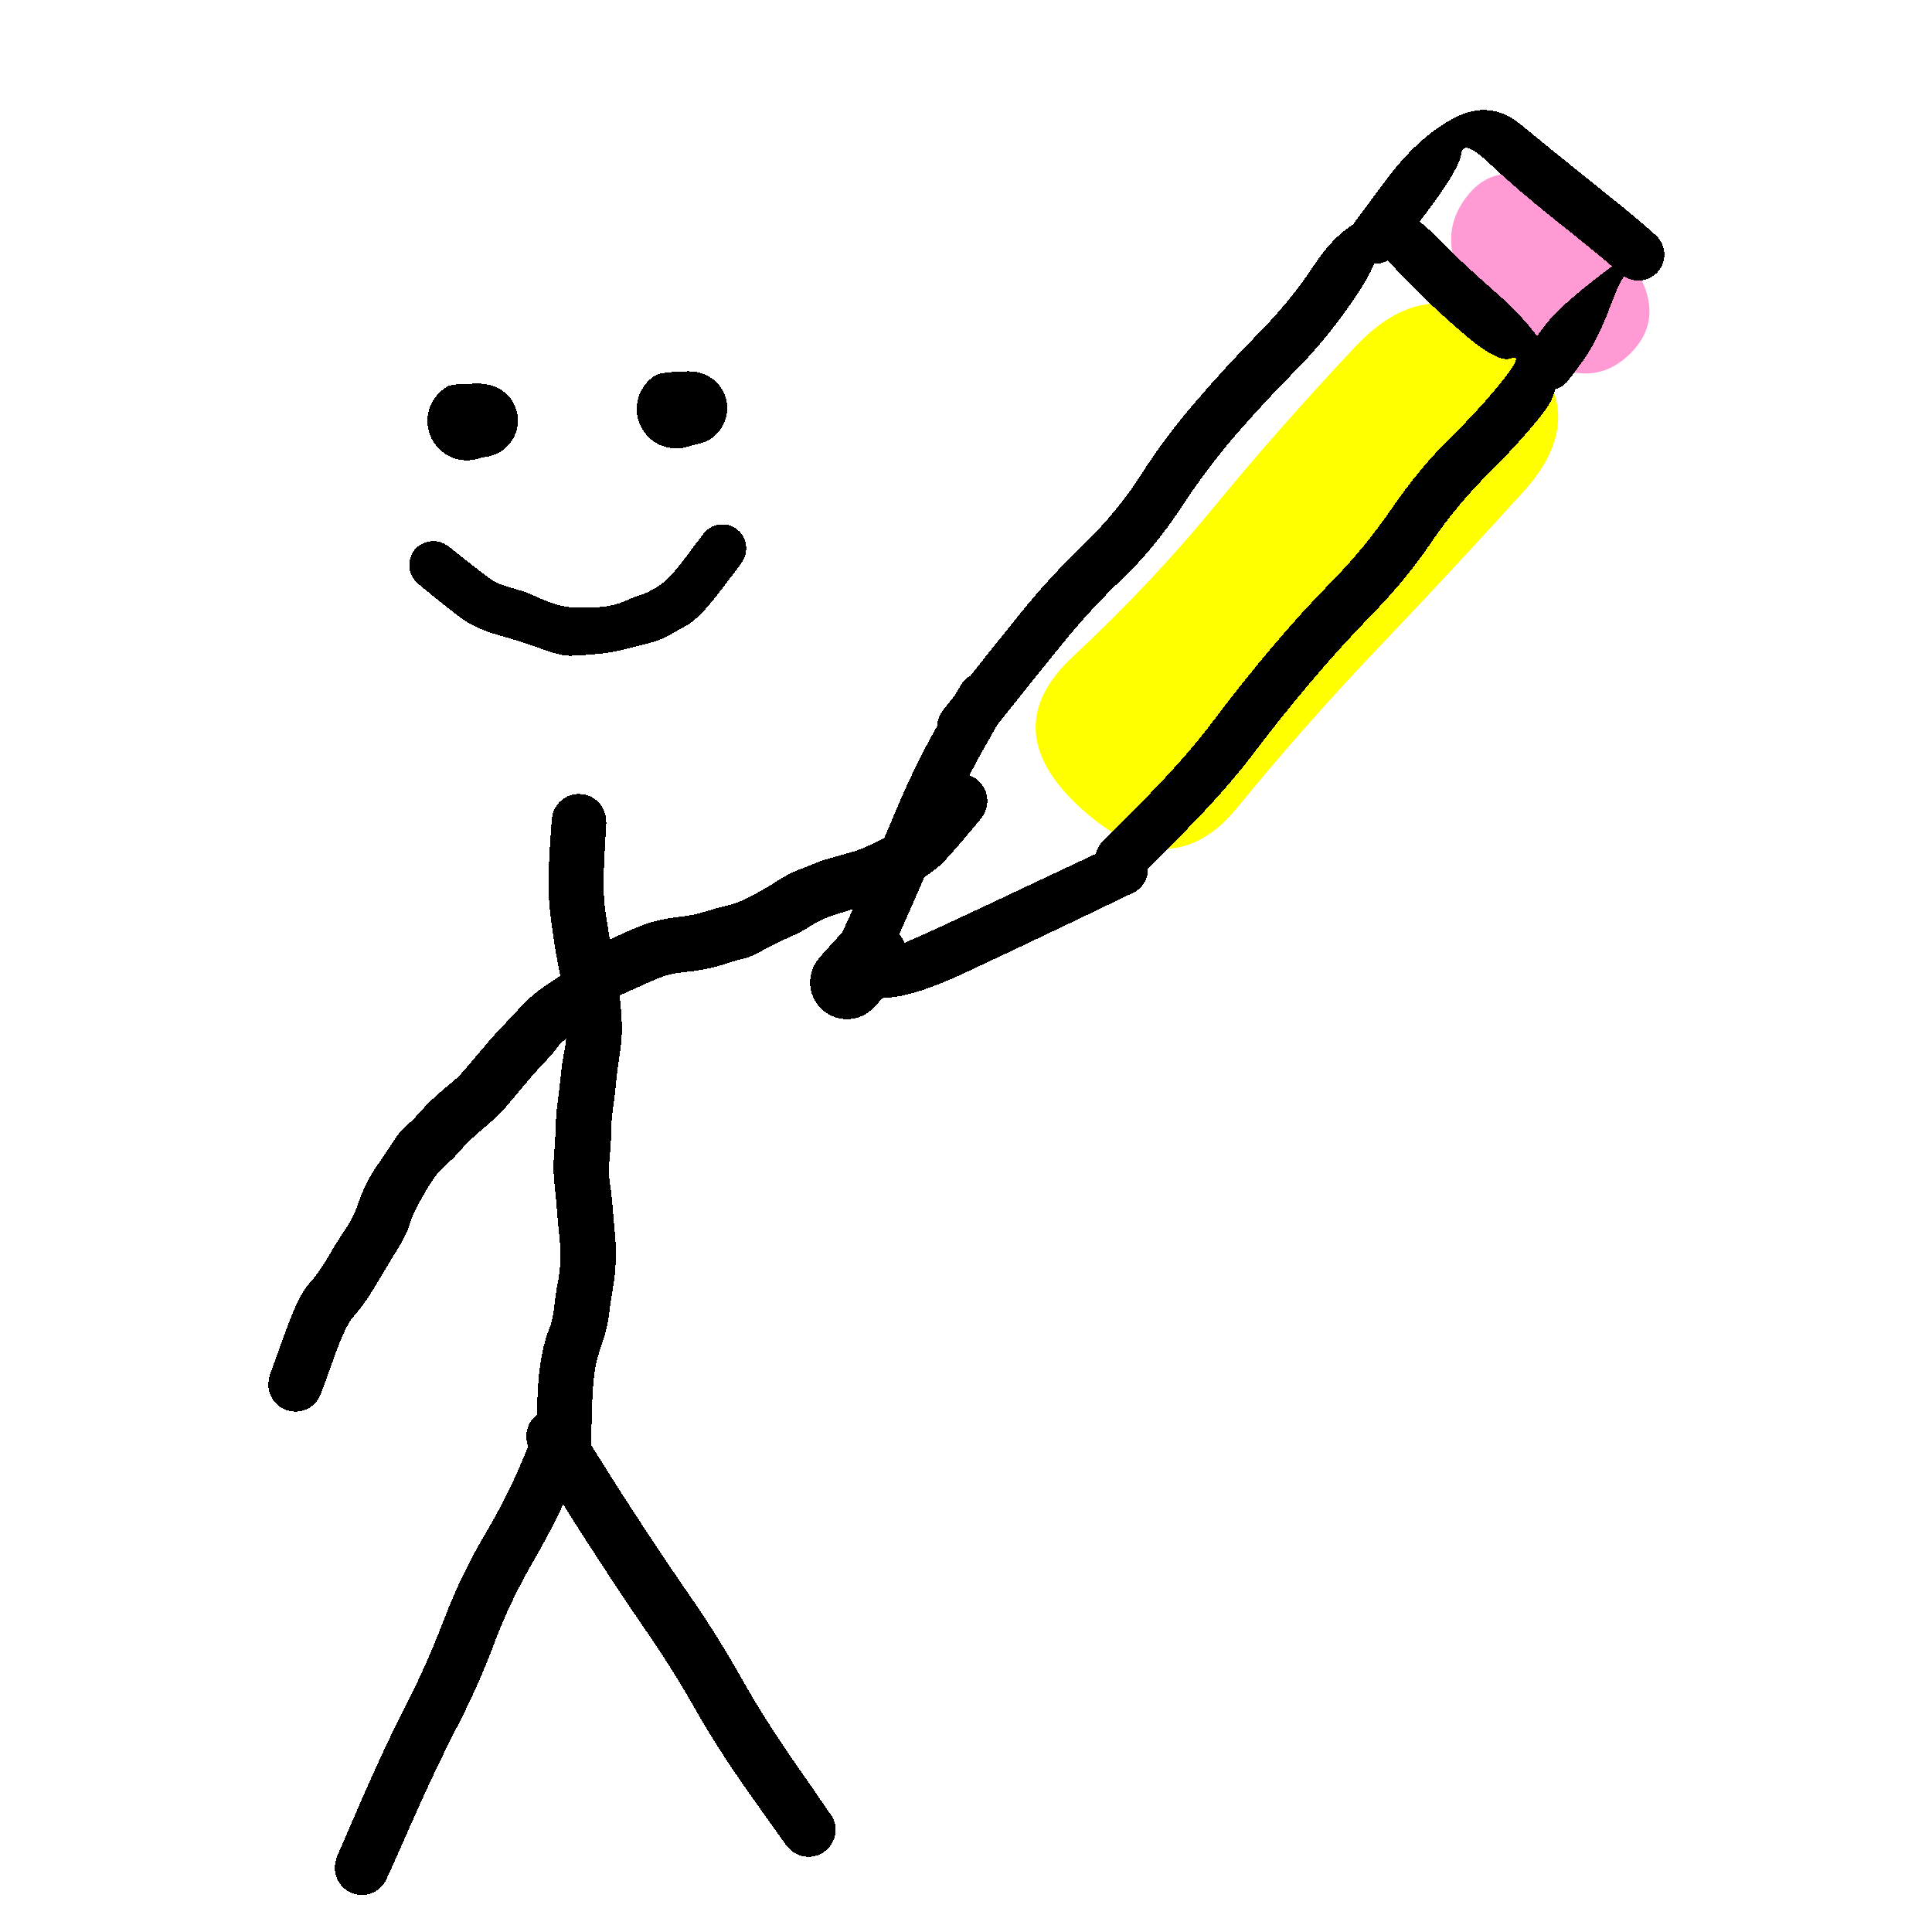
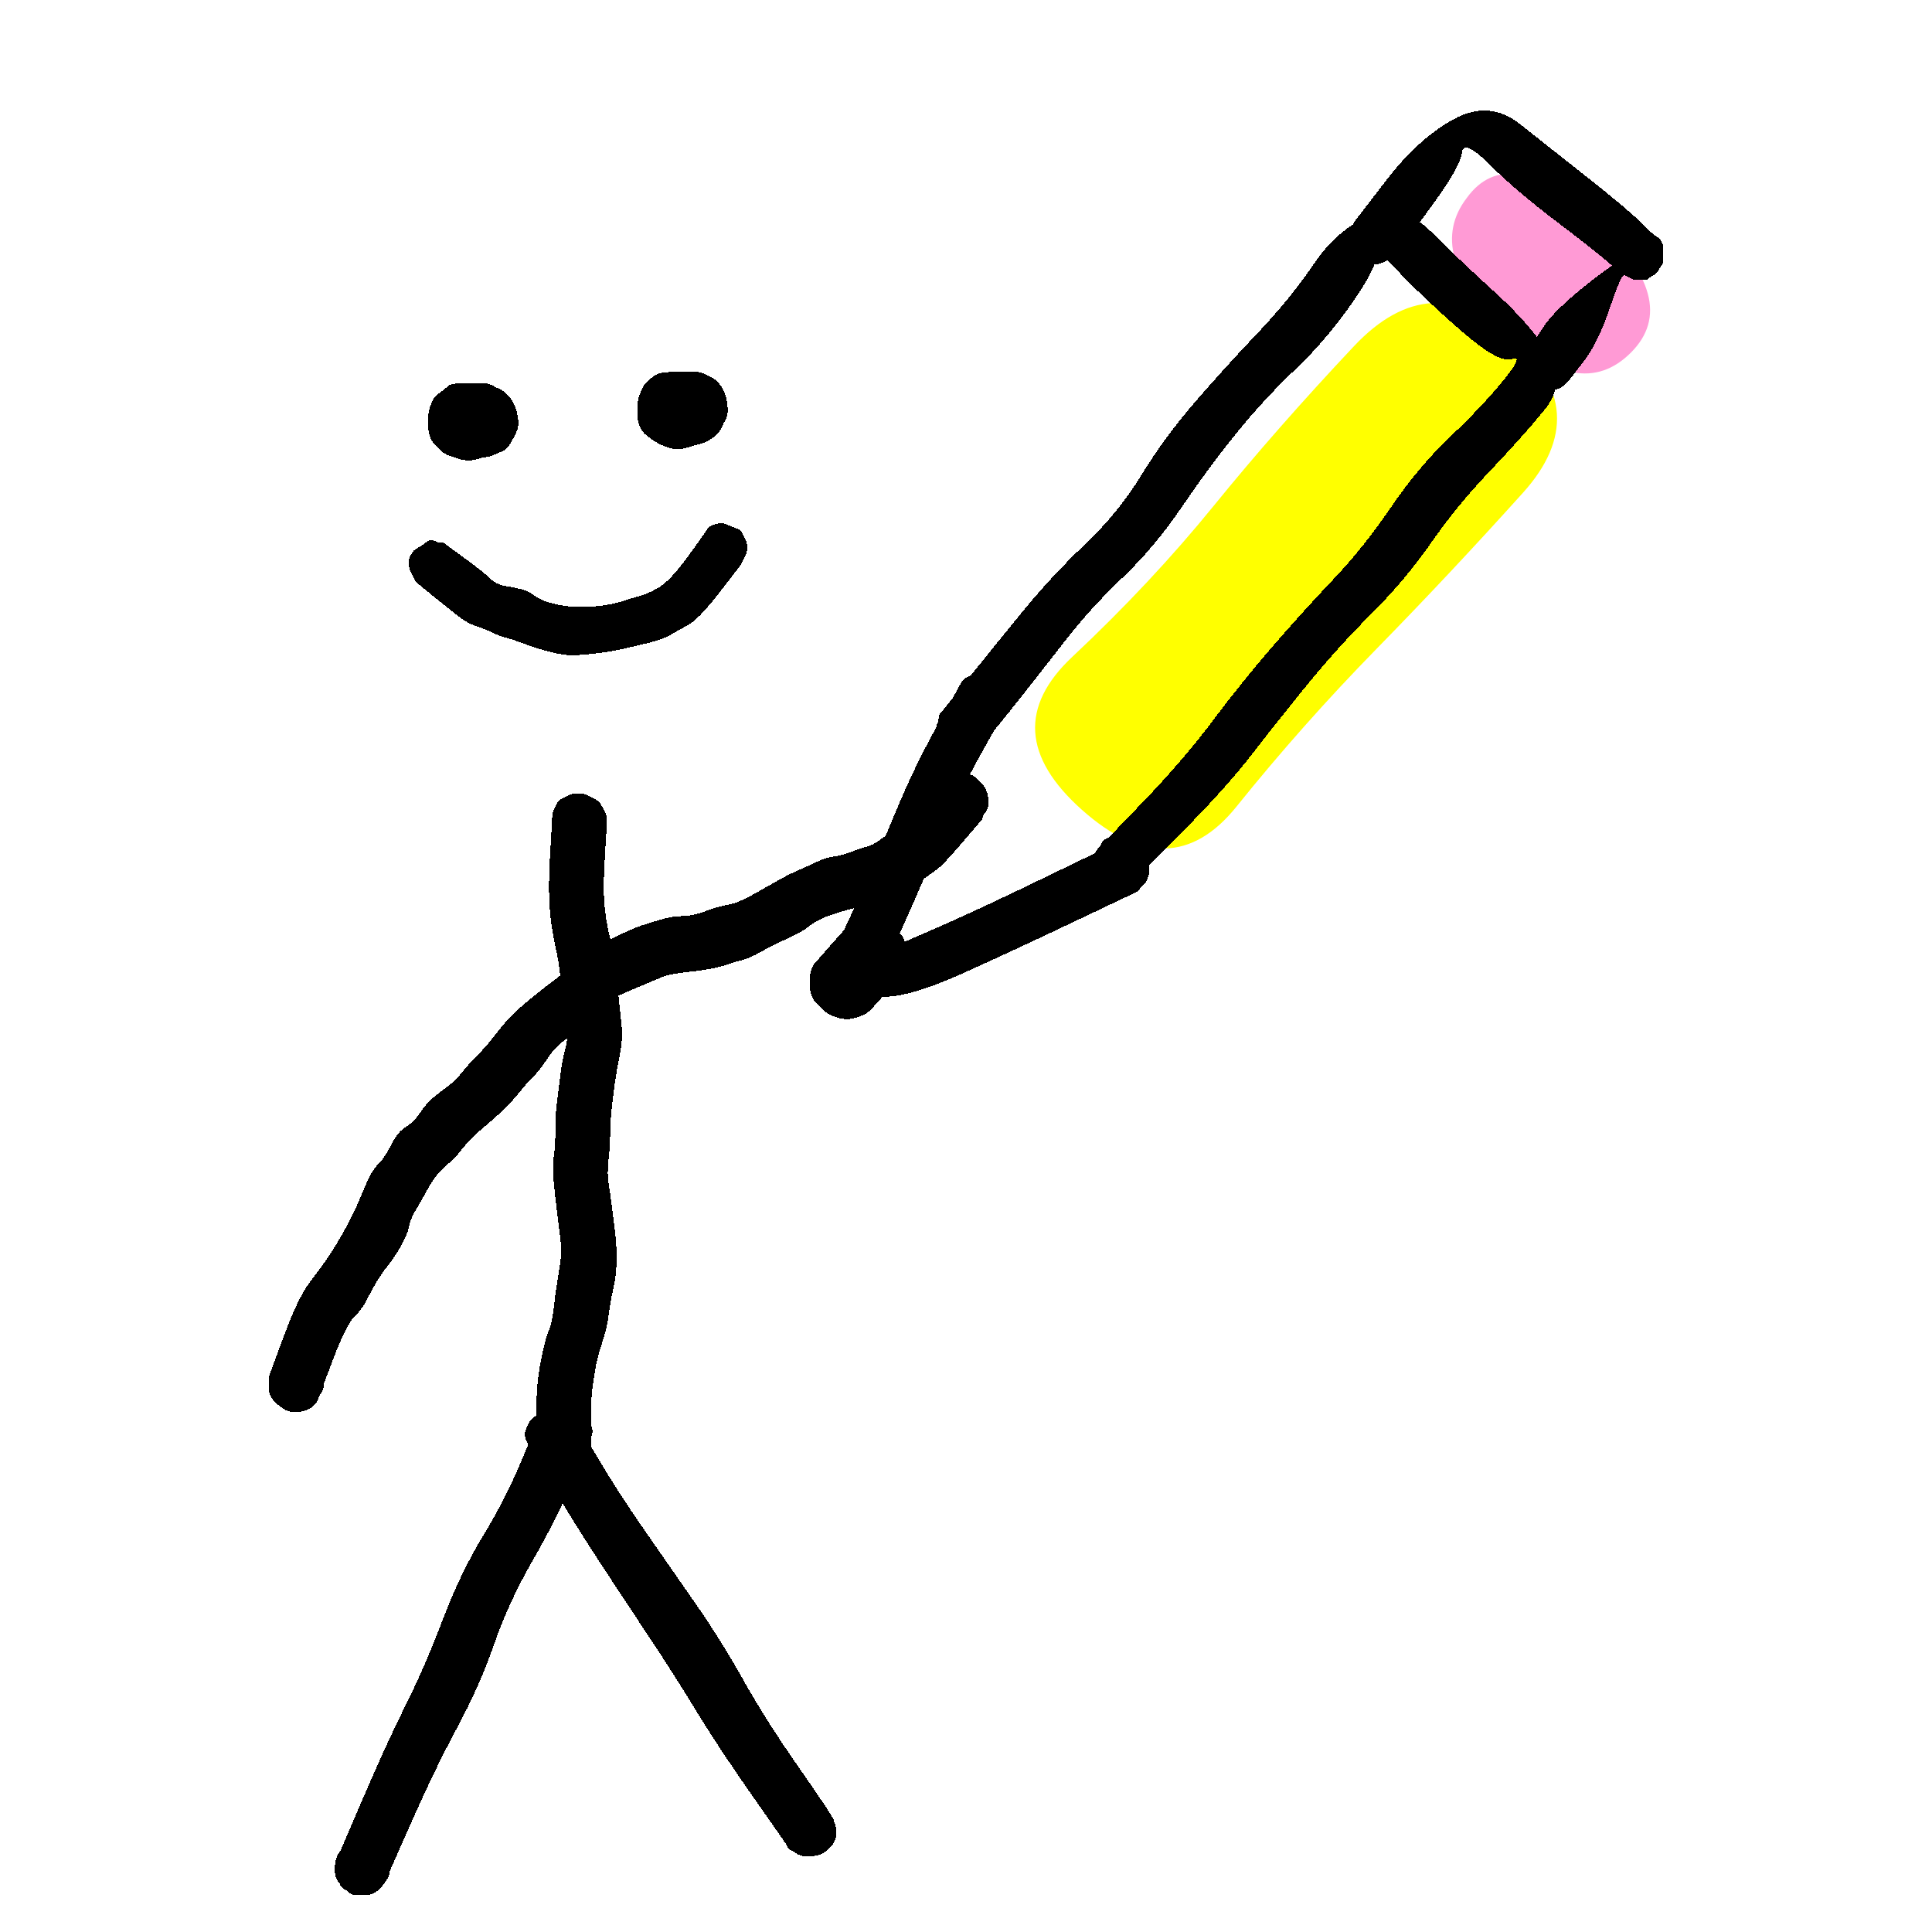
<svg xmlns="http://www.w3.org/2000/svg" viewBox="0 0 120 120" width="120" height="120">
-   <path d="M66.64,40.78 Q71.54,36.21 75.46,31.42 79.38,26.64 84.17,21.54 88.96,16.45 94.08,20.98 99.19,25.50 94.63,30.53 90.07,35.56 85.52,40.33 80.98,45.10 76.85,50.16 72.73,55.21 67.23,50.29 61.73,45.36 66.64,40.78 Z" fill="#ffff00" />
-   <path d="M91.07,12.25 Q93.74,8.74 99.08,13.75 104.42,18.77 101.30,21.92 98.17,25.08 93.29,20.42 88.41,15.77 91.07,12.25 Z" fill="#ff9ad5" />
-   <path d="M29.84,23.82 Q29.84,23.82 30.21,23.87 30.58,23.93 30.91,24.09 31.25,24.26 31.51,24.52 31.77,24.79 31.94,25.12 32.10,25.46 32.15,25.82 32.20,26.19 32.13,26.56 32.05,26.92 31.87,27.25 31.68,27.57 31.41,27.82 31.13,28.07 30.79,28.21 30.44,28.36 30.07,28.39 29.70,28.41 29.34,28.32 28.98,28.23 28.67,28.03 28.36,27.83 28.12,27.54 27.89,27.25 27.76,26.90 27.64,26.55 27.63,26.17 27.62,25.80 27.73,25.45 27.84,25.09 28.06,24.79 28.28,24.49 28.58,24.27 28.88,24.06 29.24,23.95 29.60,23.84 29.97,23.85 30.34,23.87 30.69,23.99 31.04,24.12 31.33,24.36 31.62,24.59 31.82,24.91 32.01,25.22 32.10,25.58 32.19,25.95 32.16,26.32 32.13,26.69 31.98,27.03 31.83,27.37 31.58,27.65 31.33,27.92 31.01,28.10 30.68,28.28 30.32,28.35 29.95,28.42 29.95,28.42 29.95,28.42 29.66,28.50 29.38,28.58 29.08,28.59 28.78,28.60 28.49,28.54 28.20,28.48 27.93,28.35 27.66,28.22 27.44,28.03 27.21,27.84 27.03,27.60 26.85,27.36 26.74,27.09 26.62,26.81 26.58,26.52 26.53,26.22 26.56,25.93 26.58,25.63 26.68,25.35 26.78,25.07 26.94,24.82 27.10,24.57 27.32,24.36 27.53,24.16 27.79,24.01 28.05,23.86 28.95,23.84 Z" fill="#000000" shape-rendering="crispEdges" />
-   <path d="M42.77,23.06 Q42.77,23.06 43.14,23.10 43.51,23.14 43.85,23.29 44.19,23.45 44.46,23.70 44.73,23.96 44.90,24.29 45.08,24.62 45.14,24.98 45.20,25.35 45.14,25.72 45.08,26.09 44.90,26.42 44.73,26.74 44.46,27.00 44.19,27.26 43.85,27.41 43.51,27.57 43.14,27.61 42.77,27.65 42.41,27.57 42.05,27.49 41.73,27.30 41.41,27.11 41.17,26.82 40.93,26.54 40.79,26.19 40.65,25.85 40.63,25.48 40.61,25.10 40.71,24.75 40.81,24.39 41.02,24.08 41.23,23.77 41.52,23.55 41.82,23.32 42.17,23.20 42.53,23.08 42.90,23.08 43.27,23.08 43.62,23.20 43.98,23.32 44.27,23.55 44.57,23.77 44.78,24.08 44.99,24.39 45.09,24.75 45.18,25.10 45.16,25.48 45.14,25.85 45.01,26.19 44.87,26.54 44.63,26.82 44.39,27.11 44.07,27.30 43.75,27.49 43.39,27.57 43.02,27.65 43.02,27.65 43.02,27.65 42.74,27.74 42.46,27.83 42.16,27.85 41.86,27.87 41.57,27.81 41.28,27.76 41.00,27.64 40.73,27.52 40.50,27.34 40.26,27.15 40.08,26.92 39.89,26.69 39.77,26.42 39.65,26.15 39.59,25.85 39.54,25.56 39.55,25.26 39.57,24.97 39.66,24.68 39.74,24.40 39.90,24.14 40.05,23.89 40.26,23.67 40.47,23.46 40.72,23.31 40.98,23.15 41.88,23.10 Z" fill="#000000" shape-rendering="crispEdges" />
-   <path d="M27.85,33.92 Q27.85,33.92 28.90,34.76 29.95,35.59 30.37,35.90 30.78,36.20 31.37,36.39 31.96,36.57 32.34,36.68 32.71,36.78 33.20,37.01 33.68,37.25 34.40,37.49 35.12,37.74 35.96,37.75 36.81,37.76 37.51,37.68 38.21,37.60 38.82,37.33 39.43,37.06 39.82,36.95 40.20,36.83 40.88,36.42 41.55,36.01 42.64,34.55 43.72,33.08 43.91,32.92 44.09,32.77 44.32,32.68 44.54,32.58 44.79,32.57 45.03,32.56 45.26,32.62 45.50,32.68 45.70,32.82 45.90,32.96 46.05,33.15 46.20,33.34 46.27,33.57 46.35,33.80 46.35,34.04 46.35,34.29 46.28,34.52 46.20,34.75 46.05,34.94 45.91,35.14 45.71,35.27 45.51,35.41 45.27,35.48 45.04,35.54 44.80,35.53 44.55,35.52 44.33,35.43 44.10,35.34 43.92,35.18 43.73,35.03 43.60,34.82 43.48,34.61 43.43,34.37 43.37,34.14 43.40,33.89 43.42,33.65 43.52,33.43 43.63,33.21 43.79,33.03 43.96,32.86 44.17,32.74 44.39,32.63 44.63,32.59 44.87,32.55 45.11,32.59 45.35,32.63 45.56,32.74 45.78,32.85 45.94,33.03 46.11,33.20 46.21,33.42 46.32,33.64 46.34,33.88 46.37,34.13 46.32,34.36 46.27,34.60 46.14,34.81 46.02,35.02 46.02,35.02 46.02,35.02 45.04,36.32 44.06,37.61 43.53,38.14 42.99,38.67 42.63,38.86 42.26,39.04 41.69,39.39 41.12,39.73 40.38,39.93 39.65,40.12 38.72,40.35 37.79,40.57 36.88,40.64 35.98,40.72 35.45,40.73 34.92,40.74 34.19,40.49 33.45,40.23 32.67,39.97 31.89,39.71 31.49,39.60 31.09,39.49 30.60,39.34 30.10,39.18 29.54,38.92 28.98,38.65 28.52,38.30 28.06,37.96 27.01,37.11 25.97,36.27 25.84,36.14 25.72,36.01 25.62,35.85 25.53,35.70 25.48,35.52 25.43,35.35 25.42,35.17 25.41,34.99 25.45,34.81 25.48,34.63 25.56,34.47 25.63,34.31 25.74,34.16 25.86,34.02 26.00,33.91 26.15,33.80 26.31,33.73 26.48,33.66 26.66,33.63 26.83,33.60 27.01,33.61 27.19,33.62 27.37,33.68 27.54,33.73 27.69,33.83 27.85,33.92 27.85,33.92 Z" fill="#000000" shape-rendering="crispEdges" />
-   <path d="M37.66,51.11 Q37.66,51.11 37.57,52.67 37.48,54.24 37.49,55.11 37.51,55.98 37.62,56.73 37.74,57.49 37.87,58.32 38.01,59.15 38.19,59.95 38.36,60.76 38.47,61.68 38.58,62.60 38.62,63.51 38.66,64.41 38.50,65.43 38.34,66.45 38.27,67.21 38.20,67.96 38.08,68.82 37.96,69.67 37.96,70.38 37.95,71.09 37.86,71.97 37.78,72.84 37.88,73.46 37.98,74.08 38.05,74.93 38.11,75.78 38.19,76.56 38.27,77.34 38.25,78.25 38.22,79.16 38.06,80.07 37.90,80.98 37.82,81.70 37.74,82.42 37.42,83.37 37.09,84.32 36.98,84.95 36.87,85.57 36.83,86.24 36.78,86.91 36.75,88.30 36.71,89.70 36.69,89.97 36.67,90.24 36.56,90.50 36.45,90.75 36.26,90.95 36.08,91.16 35.84,91.29 35.60,91.43 35.33,91.48 35.06,91.53 34.79,91.49 34.51,91.45 34.27,91.33 34.02,91.21 33.83,91.01 33.63,90.82 33.51,90.57 33.39,90.32 33.35,90.05 33.32,89.78 33.37,89.51 33.42,89.24 33.56,89.00 33.69,88.76 33.90,88.58 34.10,88.39 34.36,88.28 34.61,88.18 34.89,88.15 35.16,88.13 35.43,88.20 35.69,88.27 35.93,88.42 36.16,88.57 36.33,88.78 36.50,89.00 36.60,89.25 36.69,89.51 36.70,89.79 36.70,90.06 36.62,90.33 36.54,90.59 36.38,90.81 36.22,91.04 35.99,91.20 35.77,91.36 35.50,91.44 35.24,91.52 34.97,91.51 34.69,91.50 34.43,91.40 34.17,91.31 33.96,91.13 33.75,90.96 33.60,90.73 33.45,90.50 33.39,90.23 33.32,89.96 33.32,89.96 33.32,89.96 33.34,88.31 33.37,86.66 33.44,85.79 33.50,84.93 33.68,84.04 33.86,83.14 34.10,82.58 34.33,82.02 34.42,81.18 34.51,80.34 34.64,79.69 34.77,79.04 34.80,78.36 34.83,77.69 34.75,76.87 34.66,76.04 34.60,75.28 34.55,74.52 34.44,73.52 34.33,72.52 34.41,71.78 34.48,71.03 34.51,70.11 34.53,69.20 34.64,68.41 34.75,67.62 34.84,66.73 34.93,65.83 35.07,65.19 35.21,64.54 35.18,63.77 35.15,63.00 35.06,62.24 34.98,61.48 34.80,60.59 34.61,59.70 34.47,58.83 34.33,57.97 34.21,57.00 34.08,56.03 34.07,55.03 34.06,54.03 34.16,52.47 34.26,50.90 34.30,50.70 34.33,50.50 34.42,50.31 34.50,50.12 34.63,49.96 34.75,49.80 34.92,49.67 35.08,49.55 35.26,49.46 35.45,49.38 35.65,49.34 35.86,49.30 36.06,49.32 36.27,49.33 36.46,49.39 36.66,49.45 36.83,49.56 37.01,49.66 37.15,49.81 37.30,49.95 37.40,50.13 37.51,50.30 37.57,50.50 37.63,50.70 37.64,50.90 37.66,51.11 37.66,51.11 Z" fill="#000000" shape-rendering="crispEdges" />
-   <path d="M36.61,89.55 Q36.61,89.55 35.63,91.95 34.65,94.35 33.15,96.93 31.66,99.50 30.70,102.07 29.74,104.65 28.37,107.30 27.01,109.94 25.52,113.32 24.04,116.70 23.89,116.93 23.74,117.17 23.52,117.34 23.31,117.51 23.05,117.60 22.79,117.69 22.51,117.70 22.24,117.71 21.98,117.62 21.71,117.54 21.49,117.38 21.27,117.22 21.11,116.99 20.95,116.77 20.87,116.50 20.79,116.24 20.80,115.96 20.81,115.69 20.91,115.43 21.00,115.17 21.18,114.96 21.35,114.75 21.58,114.60 21.82,114.45 22.08,114.39 22.35,114.32 22.63,114.35 22.90,114.37 23.15,114.48 23.40,114.59 23.61,114.78 23.81,114.96 23.95,115.20 24.08,115.44 24.13,115.71 24.18,115.99 24.14,116.26 24.10,116.53 23.98,116.78 23.85,117.02 23.66,117.22 23.46,117.41 23.21,117.53 22.97,117.65 22.69,117.69 22.42,117.72 22.15,117.67 21.88,117.61 21.64,117.48 21.40,117.34 21.22,117.13 21.04,116.93 20.93,116.67 20.82,116.42 20.80,116.15 20.78,115.87 20.85,115.60 20.92,115.34 20.92,115.34 20.92,115.34 22.43,111.85 23.95,108.37 25.22,105.89 26.50,103.42 27.58,100.58 28.67,97.75 30.07,95.39 31.47,93.04 32.47,90.65 33.46,88.25 33.56,88.07 33.66,87.89 33.80,87.74 33.94,87.59 34.11,87.48 34.29,87.37 34.48,87.30 34.67,87.24 34.88,87.22 35.08,87.20 35.29,87.23 35.49,87.26 35.68,87.34 35.87,87.42 36.03,87.54 36.20,87.66 36.33,87.82 36.46,87.97 36.55,88.16 36.64,88.34 36.69,88.54 36.73,88.74 36.72,88.95 36.72,89.15 36.66,89.35 36.61,89.55 36.61,89.55 Z" fill="#000000" shape-rendering="crispEdges" />
-   <path d="M35.82,88.32 Q35.82,88.32 37.16,90.46 38.50,92.61 40.02,94.92 41.54,97.23 43.13,99.53 44.71,101.84 46.13,104.37 47.55,106.89 49.63,109.86 51.72,112.84 51.81,113.10 51.90,113.36 51.90,113.64 51.90,113.91 51.81,114.17 51.73,114.44 51.56,114.66 51.40,114.88 51.17,115.03 50.95,115.19 50.68,115.26 50.42,115.34 50.14,115.33 49.87,115.31 49.61,115.21 49.35,115.11 49.14,114.94 48.93,114.76 48.79,114.53 48.64,114.29 48.58,114.02 48.52,113.75 48.55,113.48 48.58,113.21 48.69,112.96 48.80,112.71 48.99,112.50 49.18,112.30 49.42,112.17 49.66,112.04 49.93,111.99 50.21,111.95 50.48,111.99 50.75,112.03 50.99,112.16 51.24,112.29 51.43,112.49 51.62,112.68 51.74,112.93 51.86,113.18 51.89,113.46 51.92,113.73 51.86,114.00 51.81,114.27 51.66,114.50 51.52,114.74 51.32,114.92 51.11,115.10 50.85,115.21 50.60,115.31 50.32,115.33 50.05,115.34 49.78,115.27 49.52,115.20 49.29,115.05 49.06,114.89 48.89,114.68 48.72,114.46 48.72,114.46 48.72,114.46 46.63,111.52 44.55,108.58 43.20,106.19 41.85,103.80 40.25,101.47 38.64,99.13 37.11,96.77 35.57,94.42 34.25,92.26 32.93,90.11 32.84,89.92 32.75,89.73 32.72,89.53 32.68,89.33 32.69,89.13 32.70,88.92 32.76,88.73 32.82,88.53 32.92,88.35 33.02,88.18 33.17,88.03 33.31,87.88 33.49,87.77 33.66,87.67 33.86,87.60 34.05,87.54 34.26,87.53 34.46,87.51 34.66,87.55 34.86,87.58 35.05,87.66 35.24,87.75 35.40,87.87 35.57,88.00 35.69,88.16 35.82,88.32 35.82,88.32 Z" fill="#000000" shape-rendering="crispEdges" />
-   <path d="M36.87,63.32 Q36.87,63.32 35.90,63.97 34.93,64.63 34.65,65.01 34.37,65.40 33.89,65.91 33.40,66.42 33.01,66.87 32.62,67.33 32.23,67.80 31.83,68.28 31.41,68.77 30.99,69.26 30.39,69.77 29.79,70.28 29.35,70.68 28.92,71.08 28.57,71.48 28.23,71.89 27.67,72.38 27.10,72.87 26.56,73.79 26.02,74.71 25.79,75.18 25.56,75.64 25.42,76.12 25.28,76.61 24.84,77.34 24.40,78.07 24.09,78.58 23.78,79.09 23.48,79.60 23.18,80.12 22.79,80.70 22.40,81.27 21.92,81.82 21.43,82.38 20.69,84.48 19.95,86.58 19.82,86.82 19.68,87.06 19.48,87.24 19.28,87.43 19.02,87.54 18.77,87.65 18.50,87.67 18.22,87.69 17.95,87.63 17.69,87.56 17.45,87.42 17.22,87.27 17.05,87.06 16.87,86.84 16.78,86.59 16.68,86.33 16.67,86.05 16.66,85.78 16.74,85.51 16.82,85.25 16.98,85.03 17.14,84.80 17.36,84.64 17.59,84.48 17.85,84.39 18.11,84.31 18.39,84.32 18.66,84.32 18.92,84.42 19.18,84.51 19.40,84.68 19.61,84.85 19.76,85.09 19.91,85.32 19.98,85.58 20.05,85.85 20.03,86.13 20.01,86.40 19.90,86.65 19.79,86.91 19.61,87.11 19.42,87.32 19.19,87.46 18.95,87.59 18.68,87.65 18.41,87.70 18.13,87.66 17.86,87.63 17.61,87.51 17.37,87.39 17.17,87.19 16.97,87.00 16.85,86.75 16.73,86.51 16.69,86.23 16.65,85.96 16.70,85.69 16.75,85.42 16.75,85.42 16.75,85.42 17.41,83.60 18.06,81.78 18.44,80.96 18.82,80.15 19.19,79.74 19.56,79.33 19.87,78.87 20.19,78.41 20.51,77.85 20.83,77.28 21.41,76.42 21.99,75.55 22.23,74.80 22.48,74.04 22.83,73.38 23.18,72.72 23.50,72.28 23.82,71.84 24.31,71.07 24.80,70.30 25.21,69.95 25.62,69.60 26.10,69.06 26.58,68.52 27.09,68.06 27.60,67.60 27.98,67.30 28.37,67.00 28.78,66.54 29.18,66.07 29.60,65.57 30.02,65.07 30.47,64.55 30.92,64.04 31.34,63.61 31.75,63.19 32.38,62.50 33.00,61.81 33.99,61.15 34.97,60.49 35.16,60.40 35.34,60.31 35.54,60.26 35.74,60.22 35.95,60.22 36.15,60.22 36.35,60.27 36.55,60.33 36.73,60.42 36.91,60.52 37.06,60.66 37.21,60.80 37.33,60.97 37.44,61.14 37.51,61.33 37.58,61.52 37.60,61.73 37.62,61.93 37.60,62.14 37.57,62.34 37.49,62.53 37.42,62.72 37.30,62.89 37.18,63.05 37.02,63.19 36.87,63.32 36.87,63.32 Z" fill="#000000" shape-rendering="crispEdges" />
-   <path d="M36.38,59.06 Q36.38,59.06 37.75,58.41 39.12,57.77 39.77,57.52 40.41,57.26 41.11,57.12 41.81,56.98 42.41,56.92 43.01,56.86 43.83,56.61 44.64,56.36 45.23,56.23 45.83,56.10 46.69,55.64 47.55,55.19 48.24,54.74 48.93,54.29 49.64,54.01 50.35,53.74 50.78,53.56 51.21,53.39 51.85,53.22 52.48,53.05 52.95,52.91 53.41,52.77 53.81,52.59 54.20,52.41 54.64,52.20 55.07,51.98 55.79,51.44 56.52,50.89 57.43,49.77 58.34,48.65 58.55,48.47 58.76,48.29 59.01,48.19 59.27,48.08 59.54,48.07 59.81,48.05 60.08,48.12 60.35,48.19 60.58,48.34 60.81,48.50 60.97,48.71 61.14,48.93 61.23,49.19 61.32,49.45 61.32,49.73 61.33,50.00 61.24,50.27 61.16,50.53 60.99,50.75 60.83,50.97 60.60,51.12 60.37,51.28 60.11,51.36 59.84,51.43 59.57,51.42 59.29,51.41 59.04,51.31 58.78,51.21 58.57,51.03 58.36,50.86 58.21,50.62 58.07,50.39 58.01,50.12 57.95,49.85 57.97,49.58 58.00,49.30 58.12,49.05 58.23,48.80 58.42,48.60 58.60,48.40 58.85,48.27 59.09,48.13 59.36,48.09 59.63,48.04 59.90,48.08 60.18,48.13 60.42,48.25 60.66,48.38 60.85,48.58 61.05,48.78 61.16,49.02 61.28,49.27 61.31,49.55 61.35,49.82 61.29,50.09 61.23,50.36 61.09,50.60 60.95,50.83 60.95,50.83 60.95,50.83 59.77,52.23 58.59,53.62 58.15,53.95 57.71,54.28 57.17,54.67 56.62,55.06 56.10,55.32 55.59,55.57 55.01,55.82 54.44,56.07 53.47,56.33 52.51,56.60 51.70,56.87 50.88,57.15 50.38,57.49 49.88,57.84 48.99,58.23 48.09,58.62 47.37,59.03 46.66,59.44 46.21,59.54 45.77,59.63 45.18,59.83 44.59,60.03 43.96,60.16 43.34,60.30 42.49,60.38 41.65,60.47 41.11,60.68 40.56,60.88 39.19,61.51 37.81,62.14 37.62,62.21 37.42,62.27 37.22,62.29 37.02,62.30 36.81,62.27 36.61,62.23 36.42,62.15 36.23,62.07 36.07,61.94 35.91,61.82 35.78,61.66 35.65,61.50 35.57,61.31 35.48,61.13 35.44,60.92 35.40,60.72 35.41,60.52 35.42,60.31 35.48,60.12 35.54,59.92 35.64,59.74 35.75,59.57 35.89,59.42 36.03,59.27 36.21,59.16 36.38,59.06 36.38,59.06 Z" fill="#000000" shape-rendering="crispEdges" />
-   <path d="M58.54,44.15 Q58.54,44.15 60.12,42.16 61.70,40.17 63.46,37.99 65.23,35.81 67.34,33.78 69.44,31.74 70.87,29.49 72.30,27.23 74.22,25.00 76.13,22.77 78.15,20.72 80.18,18.67 81.66,16.41 83.15,14.15 85.14,13.37 87.13,12.60 88.88,14.38 90.63,16.17 92.89,18.15 95.16,20.13 96.20,21.99 97.24,23.84 95.91,25.57 94.58,27.29 92.52,29.34 90.45,31.40 88.92,33.66 87.40,35.92 85.29,38.09 83.19,40.25 81.38,42.40 79.56,44.55 77.85,46.81 76.14,49.07 73.46,51.78 70.77,54.49 70.57,54.65 70.36,54.81 70.12,54.90 69.87,54.98 69.61,54.99 69.36,54.99 69.11,54.91 68.86,54.83 68.65,54.68 68.45,54.52 68.30,54.31 68.15,54.10 68.08,53.85 68.00,53.60 68.01,53.34 68.03,53.08 68.12,52.84 68.21,52.60 68.38,52.40 68.54,52.20 68.76,52.06 68.98,51.93 69.23,51.87 69.49,51.81 69.74,51.83 70.00,51.86 70.24,51.96 70.48,52.07 70.67,52.25 70.86,52.42 70.98,52.65 71.11,52.88 71.15,53.13 71.20,53.39 71.16,53.64 71.12,53.90 71.00,54.13 70.88,54.36 70.70,54.54 70.51,54.72 70.28,54.83 70.04,54.94 69.78,54.98 69.53,55.01 69.27,54.95 69.02,54.90 68.80,54.77 68.57,54.64 68.40,54.45 68.23,54.25 68.13,54.01 68.03,53.77 68.02,53.51 68.00,53.25 68.07,53.00 68.13,52.75 68.27,52.54 68.42,52.32 68.42,52.32 68.42,52.32 71.00,49.73 73.58,47.13 75.34,44.80 77.09,42.47 78.98,40.23 80.87,37.99 82.80,36.03 84.72,34.08 86.44,31.59 88.15,29.09 90.09,27.19 92.02,25.28 93.35,23.61 94.68,21.93 93.84,22.26 93.01,22.59 90.64,20.50 88.26,18.42 86.63,16.64 85.00,14.86 85.42,15.42 85.84,15.98 84.17,18.47 82.50,20.95 80.55,22.93 78.59,24.90 76.81,26.95 75.03,28.99 73.36,31.53 71.70,34.06 69.71,35.95 67.73,37.84 65.97,40.01 64.21,42.17 62.63,44.16 61.05,46.14 60.91,46.28 60.78,46.41 60.61,46.51 60.44,46.61 60.26,46.67 60.08,46.72 59.88,46.74 59.69,46.75 59.50,46.71 59.31,46.67 59.13,46.59 58.96,46.51 58.81,46.39 58.66,46.27 58.54,46.12 58.42,45.97 58.34,45.79 58.26,45.61 58.23,45.42 58.20,45.23 58.21,45.04 58.22,44.85 58.28,44.66 58.34,44.48 58.44,44.32 58.54,44.15 58.54,44.15 Z" fill="#000000" shape-rendering="crispEdges" />
-   <path d="M84.11,13.84 Q84.11,13.84 86.09,11.18 88.07,8.52 90.30,7.34 92.53,6.16 94.44,7.72 96.34,9.29 98.72,11.19 101.10,13.09 101.94,13.82 102.78,14.54 102.92,14.68 103.05,14.82 103.15,14.99 103.25,15.16 103.31,15.35 103.37,15.54 103.38,15.73 103.39,15.93 103.35,16.12 103.31,16.31 103.23,16.49 103.15,16.67 103.03,16.82 102.91,16.97 102.75,17.09 102.59,17.21 102.42,17.29 102.24,17.37 102.04,17.40 101.85,17.44 101.65,17.42 101.46,17.41 101.27,17.35 101.09,17.29 100.92,17.19 100.75,17.09 99.98,19.12 99.22,21.16 98.34,22.38 97.46,23.60 97.27,23.78 97.09,23.97 96.86,24.08 96.62,24.19 96.37,24.23 96.11,24.26 95.86,24.21 95.60,24.17 95.38,24.04 95.15,23.91 94.98,23.72 94.81,23.52 94.70,23.28 94.60,23.05 94.58,22.79 94.56,22.53 94.62,22.28 94.69,22.03 94.83,21.81 94.97,21.59 95.17,21.43 95.37,21.27 95.61,21.18 95.86,21.09 96.12,21.08 96.38,21.08 96.62,21.15 96.87,21.23 97.08,21.38 97.29,21.53 97.44,21.74 97.59,21.95 97.67,22.20 97.74,22.45 97.74,22.71 97.73,22.97 97.64,23.21 97.55,23.45 97.39,23.66 97.22,23.86 97.00,24.00 96.79,24.14 96.53,24.20 96.28,24.26 96.02,24.24 95.77,24.22 95.53,24.11 95.29,24.01 95.10,23.84 94.91,23.66 94.78,23.44 94.65,23.21 94.60,22.96 94.55,22.70 94.59,22.45 94.63,22.19 94.74,21.96 94.86,21.73 94.86,21.73 94.86,21.73 95.83,20.38 96.79,19.04 99.79,16.79 102.78,14.54 102.92,14.68 103.05,14.82 103.15,14.99 103.25,15.16 103.31,15.35 103.37,15.54 103.38,15.73 103.39,15.93 103.35,16.12 103.31,16.31 103.23,16.49 103.15,16.67 103.03,16.82 102.91,16.97 102.75,17.09 102.59,17.21 102.42,17.29 102.24,17.37 102.04,17.40 101.85,17.44 101.65,17.42 101.46,17.41 101.27,17.35 101.09,17.29 100.92,17.19 100.75,17.09 99.91,16.36 99.07,15.63 96.63,13.69 94.19,11.74 92.53,10.17 90.87,8.60 90.76,9.53 90.66,10.47 88.67,13.11 86.68,15.76 86.55,15.90 86.41,16.04 86.25,16.14 86.09,16.25 85.90,16.31 85.72,16.37 85.53,16.38 85.34,16.40 85.15,16.37 84.95,16.34 84.78,16.26 84.60,16.19 84.44,16.07 84.29,15.96 84.17,15.81 84.04,15.66 83.96,15.49 83.88,15.31 83.84,15.12 83.80,14.93 83.81,14.74 83.81,14.55 83.87,14.36 83.92,14.18 84.02,14.01 84.11,13.84 84.11,13.84 Z" fill="#000000" shape-rendering="crispEdges" />
-   <path d="M62.43,44.16 Q62.43,44.16 61.03,46.63 59.64,49.11 58.49,51.90 57.35,54.69 56.05,57.59 54.75,60.49 54.16,61.29 53.57,62.09 53.47,62.26 53.37,62.43 53.23,62.57 53.09,62.71 52.92,62.81 52.76,62.91 52.57,62.97 52.38,63.03 52.18,63.04 51.99,63.05 51.79,63.02 51.60,62.98 51.42,62.90 51.24,62.82 51.09,62.70 50.93,62.58 50.81,62.42 50.69,62.27 50.61,62.09 50.53,61.91 50.49,61.72 50.46,61.52 50.47,61.33 50.48,61.13 50.54,60.94 50.60,60.76 53.32,59.72 56.04,58.68 58.68,57.44 61.33,56.21 65.11,54.42 68.89,52.64 69.13,52.54 69.37,52.44 69.63,52.43 69.89,52.41 70.14,52.48 70.39,52.55 70.60,52.69 70.82,52.84 70.97,53.04 71.13,53.25 71.22,53.49 71.30,53.74 71.30,54.00 71.30,54.26 71.22,54.50 71.14,54.75 70.98,54.95 70.83,55.16 70.62,55.31 70.40,55.45 70.15,55.53 69.90,55.60 69.64,55.58 69.39,55.57 69.14,55.48 68.90,55.38 68.70,55.21 68.51,55.05 68.37,54.83 68.24,54.61 68.18,54.35 68.12,54.10 68.15,53.84 68.18,53.58 68.28,53.35 68.39,53.11 68.57,52.92 68.75,52.73 68.97,52.61 69.20,52.49 69.46,52.45 69.71,52.40 69.97,52.44 70.23,52.48 70.45,52.60 70.68,52.72 70.86,52.91 71.04,53.10 71.15,53.33 71.26,53.57 71.29,53.83 71.32,54.08 71.27,54.34 71.21,54.59 71.08,54.81 70.95,55.04 70.75,55.20 70.55,55.37 70.55,55.37 70.55,55.37 66.62,57.26 62.69,59.14 59.79,60.49 56.89,61.83 55.23,61.96 53.57,62.09 53.47,62.26 53.37,62.43 53.23,62.57 53.09,62.71 52.92,62.81 52.76,62.91 52.57,62.97 52.38,63.03 52.18,63.04 51.99,63.05 51.79,63.02 51.60,62.98 51.42,62.90 51.24,62.82 51.09,62.70 50.93,62.58 50.81,62.43 50.69,62.27 50.61,62.09 50.53,61.91 50.49,61.72 50.46,61.52 50.47,61.33 50.48,61.13 50.54,60.94 50.60,60.76 51.19,59.95 51.78,59.14 53.06,56.29 54.34,53.45 55.59,50.48 56.83,47.51 58.24,45.04 59.65,42.58 59.76,42.42 59.88,42.27 60.02,42.14 60.17,42.02 60.35,41.94 60.52,41.85 60.71,41.81 60.90,41.77 61.09,41.78 61.28,41.78 61.47,41.84 61.66,41.89 61.82,41.98 61.99,42.08 62.13,42.21 62.27,42.35 62.38,42.51 62.48,42.67 62.54,42.85 62.61,43.04 62.62,43.23 62.64,43.42 62.61,43.61 62.58,43.80 62.51,43.98 62.43,44.16 62.43,44.16 Z" fill="#000000" shape-rendering="crispEdges" />
-   <path d="M50.89,59.48 Q50.89,59.48 51.62,58.67 52.35,57.86 52.64,57.63 52.93,57.40 53.28,57.27 53.63,57.14 54.00,57.13 54.37,57.12 54.73,57.23 55.08,57.34 55.39,57.56 55.69,57.78 55.91,58.08 56.12,58.39 56.23,58.74 56.34,59.10 56.33,59.47 56.32,59.84 56.19,60.19 56.06,60.54 55.82,60.83 55.59,61.12 55.28,61.32 54.96,61.52 54.60,61.61 54.24,61.70 53.87,61.67 53.50,61.64 53.15,61.49 52.81,61.34 52.54,61.09 52.26,60.84 52.08,60.52 51.89,60.19 51.82,59.83 51.75,59.46 51.81,59.09 51.86,58.72 52.02,58.39 52.19,58.06 52.45,57.79 52.72,57.53 53.05,57.37 53.39,57.20 53.76,57.15 54.12,57.10 54.49,57.17 54.86,57.25 55.18,57.43 55.50,57.61 55.75,57.89 56.00,58.17 56.15,58.51 56.29,58.86 56.32,59.23 56.35,59.60 56.26,59.96 56.17,60.32 55.97,60.63 55.77,60.95 55.77,60.95 55.77,60.95 55.04,61.75 54.31,62.56 54.10,62.74 53.89,62.92 53.65,63.05 53.40,63.18 53.13,63.24 52.86,63.31 52.58,63.30 52.31,63.30 52.04,63.23 51.77,63.16 51.52,63.03 51.28,62.90 51.07,62.72 50.87,62.53 50.71,62.30 50.56,62.07 50.46,61.81 50.36,61.55 50.33,61.27 50.30,61.00 50.34,60.72 50.37,60.45 50.47,60.19 50.57,59.93 50.73,59.70 50.89,59.48 50.89,59.48 Z" fill="#000000" shape-rendering="crispEdges" />
+   <path d="M66.6,40.8 Q71.5,36.2 75.4,31.4 T84.1,21.5 94,21 94.6,30.6 85.5,40.3 76.8,50.1 67.2,50.3 66.6,40.8Z" fill="#ffff00" />
+   <path d="M91.1,12.3 Q93.7,8.7 99.1,13.7 T101.3,21.9 93.3,20.4 91.1,12.3Z" fill="#ff9ad5" />
+   <path d="M29.8,23.8 Q29.8,23.8 30.2,23.9 T30.9,24.1 31.5,24.5 31.9,25.1 32.1,25.8 32.1,26.6 31.8,27.3 31.4,27.8 30.8,28.2 30.1,28.4 29.4,28.3 28.7,28 28.1,27.5 27.7,26.9 27.6,26.2 27.7,25.4 28,24.7 28.5,24.2 29.2,23.9 30,23.8 30.7,24 31.3,24.4 31.8,24.9 32.1,25.6 32.2,26.3 32,27 31.6,27.7 31,28.1 30.3,28.3 30,28.4 29.7,28.5 29.1,28.6 28.5,28.5 27.9,28.3 27.4,28 27,27.6 26.7,27.1 26.6,26.5 26.6,25.9 26.7,25.3 26.9,24.8 27.3,24.4 27.8,24 28.9,23.8Z" fill="#000000" shape-rendering="crispEdges" />
+   <path d="M42.8,23.1 Q42.8,23.1 43.2,23.1 T43.9,23.3 44.5,23.7 44.9,24.3 45.1,25 45.1,25.7 44.9,26.4 44.5,27 43.9,27.4 43.2,27.6 42.4,27.6 41.7,27.3 41.2,26.8 40.8,26.2 40.6,25.5 40.7,24.7 41,24 41.5,23.5 42.2,23.2 42.9,23.1 43.6,23.2 44.3,23.5 44.8,24 45.1,24.7 45.2,25.5 45,26.2 44.6,26.8 44.1,27.3 43.4,27.6 43,27.7 42.7,27.8 42.1,27.9 41.5,27.8 41,27.6 40.5,27.3 40,26.9 39.7,26.4 39.6,25.8 39.6,25.2 39.7,24.6 39.9,24.1 40.2,23.7 40.7,23.3 41.9,23.1Z" fill="#000000" shape-rendering="crispEdges" />
+   <path d="M27.8,33.9 Q27.8,33.9 28.9,34.7 T30.4,35.9 31.4,36.4 32.4,36.6 33.2,37 34.4,37.5 36,37.7 37.5,37.6 38.8,37.3 39.8,37 40.9,36.5 42.7,34.6 43.9,32.9 44.3,32.6 44.8,32.5 45.2,32.6 45.7,32.8 46.1,33.1 46.3,33.6 46.4,34.1 46.3,34.5 46.1,34.9 45.8,35.3 45.3,35.5 44.8,35.5 44.4,35.4 44,35.2 43.6,34.9 43.4,34.4 43.4,33.9 43.5,33.5 43.8,33.1 44.2,32.8 44.6,32.6 45.1,32.6 45.6,32.8 46,33.1 46.3,33.5 46.4,33.9 46.3,34.4 46.1,34.9 46,35.1 45,36.4 43.5,38.2 42.6,38.9 41.7,39.4 40.4,39.9 38.7,40.3 36.9,40.6 35.5,40.7 34.2,40.5 32.6,40 31.4,39.6 30.6,39.3 29.6,38.9 28.5,38.3 27,37.1 25.9,36.2 25.7,35.9 25.5,35.5 25.4,35.1 25.4,34.8 25.5,34.5 25.7,34.2 26,34 26.3,33.8 26.6,33.6 27,33.6 27.4,33.7 27.7,33.8 27.8,33.9Z" fill="#000000" shape-rendering="crispEdges" />
+   <path d="M37.7,51.1 Q37.7,51.1 37.6,52.7 T37.5,55.1 37.6,56.7 37.9,58.3 38.2,59.9 38.4,61.7 38.6,63.6 38.5,65.5 38.2,67.2 38,68.8 37.9,70.4 37.8,72 37.8,73.5 38,74.9 38.2,76.5 38.3,78.2 38.1,80 37.8,81.7 37.4,83.4 37,84.9 36.8,86.2 36.7,88.3 36.7,90 36.6,90.5 36.3,90.9 35.8,91.3 35.3,91.5 34.8,91.5 34.3,91.4 33.9,91.1 33.5,90.6 33.3,90 33.4,89.5 33.6,89 33.9,88.5 34.4,88.2 34.9,88.1 35.4,88.2 35.9,88.4 36.3,88.7 36.6,89.2 36.7,89.8 36.6,90.3 36.4,90.8 36,91.2 35.5,91.4 35,91.5 34.4,91.4 33.9,91.1 33.6,90.7 33.4,90.2 33.3,89.9 33.3,88.3 33.4,85.8 33.7,84 34.1,82.6 34.4,81.2 34.6,79.7 34.8,78.4 34.8,76.9 34.6,75.3 34.4,73.5 34.4,71.8 34.5,70.1 34.6,68.4 34.8,66.8 35.1,65.2 35.2,63.7 35,62.2 34.8,60.6 34.5,58.8 34.2,57 34.1,55.1 34.2,52.5 34.3,50.7 34.4,50.3 34.6,49.9 34.9,49.6 35.3,49.4 35.7,49.3 36.1,49.3 36.5,49.4 36.9,49.6 37.2,49.8 37.4,50.1 37.6,50.5 37.7,50.9 37.7,51.1Z" fill="#000000" shape-rendering="crispEdges" />
+   <path d="M36.6,89.5 Q36.6,89.5 35.6,91.9 T33.1,96.9 30.7,102.1 28.4,107.3 25.5,113.3 23.9,116.9 23.6,117.3 23.1,117.6 22.5,117.7 22,117.6 21.5,117.4 21.1,117 20.9,116.5 20.8,116 20.9,115.4 21.2,114.9 21.6,114.6 22.1,114.4 22.6,114.3 23.1,114.4 23.6,114.7 23.9,115.2 24.1,115.7 24.2,116.2 24,116.8 23.6,117.3 23.2,117.6 22.7,117.7 22.1,117.7 21.6,117.5 21.2,117.1 20.9,116.7 20.8,116.2 20.9,115.6 21,115.3 22.5,111.8 25.2,105.9 27.5,100.6 30,95.4 32.4,90.7 33.5,88.1 33.8,87.7 34.1,87.4 34.4,87.3 34.8,87.2 35.2,87.2 35.6,87.4 36,87.6 36.3,87.8 36.5,88.1 36.7,88.5 36.8,88.9 36.7,89.3 36.6,89.5Z" fill="#000000" shape-rendering="crispEdges" />
+   <path d="M35.8,88.3 Q35.8,88.3 37.1,90.5 T40,95 43.2,99.6 46.2,104.4 49.7,109.9 51.8,113.1 51.9,113.6 51.9,114.2 51.6,114.7 51.2,115 50.7,115.2 50.1,115.3 49.6,115.2 49.2,114.9 48.8,114.5 48.6,114 48.6,113.5 48.7,113 49,112.5 49.4,112.2 49.9,112 50.5,112 51,112.2 51.4,112.5 51.7,112.9 51.9,113.4 51.9,114 51.7,114.5 51.4,114.9 50.9,115.2 50.3,115.3 49.8,115.2 49.3,115 48.9,114.7 48.8,114.5 46.7,111.5 43.2,106.2 40.2,101.5 37.1,96.8 34.3,92.3 32.9,89.9 32.7,89.5 32.6,89.1 32.7,88.7 32.9,88.3 33.2,88 33.5,87.8 33.8,87.6 34.2,87.5 34.6,87.5 35,87.6 35.4,87.8 35.7,88.1 35.8,88.3Z" fill="#000000" shape-rendering="crispEdges" />
+   <path d="M36.9,63.3 Q36.9,63.3 35.9,64 T34.6,65 33.9,65.9 33.1,66.9 32.3,67.8 31.4,68.8 30.3,69.8 29.3,70.7 28.6,71.5 27.7,72.4 26.6,73.8 25.8,75.2 25.4,76.2 24.9,77.4 24.1,78.6 23.4,79.6 22.8,80.7 22,81.8 20.7,84.4 19.8,86.8 19.5,87.3 19,87.6 18.5,87.7 18,87.6 17.5,87.4 17.1,87.1 16.8,86.6 16.7,86 16.8,85.5 17,85.1 17.3,84.7 17.8,84.4 18.4,84.3 18.9,84.4 19.4,84.7 19.8,85.1 20,85.6 20.1,86.1 19.9,86.6 19.6,87.1 19.2,87.4 18.7,87.6 18.2,87.7 17.6,87.5 17.1,87.1 16.8,86.7 16.7,86.2 16.7,85.7 16.7,85.5 17.4,83.6 18.5,80.9 19.2,79.7 19.8,78.9 20.5,77.9 21.4,76.4 22.2,74.8 22.8,73.4 23.5,72.3 24.3,71.1 25.2,70 26.1,69.1 27,68.1 27.9,67.4 28.7,66.6 29.6,65.6 30.5,64.6 31.3,63.6 32.4,62.5 34,61.2 35.1,60.4 35.5,60.3 35.9,60.3 36.3,60.3 36.7,60.4 37.1,60.6 37.4,60.9 37.5,61.3 37.6,61.7 37.6,62.1 37.5,62.5 37.3,62.9 37,63.2 36.9,63.3Z" fill="#000000" shape-rendering="crispEdges" />
+   <path d="M36.4,59.1 Q36.4,59.1 37.8,58.4 T39.8,57.5 41.1,57.1 42.4,56.9 43.8,56.6 45.2,56.2 46.7,55.6 48.3,54.7 49.7,54 50.8,53.5 51.8,53.2 52.9,52.9 53.8,52.6 54.6,52.2 55.8,51.4 57.5,49.8 58.6,48.5 59,48.2 59.5,48.1 60.1,48.1 60.6,48.3 61,48.7 61.3,49.2 61.4,49.8 61.3,50.3 61,50.7 60.6,51.1 60.1,51.4 59.5,51.5 59,51.4 58.6,51.1 58.2,50.6 58,50.1 58,49.6 58.1,49 58.4,48.5 58.8,48.2 59.3,48.1 59.9,48.1 60.4,48.2 60.8,48.5 61.1,49 61.3,49.6 61.3,50.1 61.1,50.6 61,50.9 59.8,52.3 58.2,54 57.2,54.7 56.1,55.3 55,55.8 53.5,56.3 51.7,56.8 50.3,57.5 48.9,58.3 47.3,59.1 46.2,59.6 45.2,59.9 44,60.2 42.5,60.4 41.1,60.7 39.2,61.5 37.6,62.2 37.2,62.3 36.8,62.3 36.4,62.2 36.1,62 35.8,61.7 35.5,61.3 35.4,60.9 35.4,60.5 35.5,60.1 35.7,59.7 35.9,59.4 36.2,59.2 36.4,59.1Z" fill="#000000" shape-rendering="crispEdges" />
+   <path d="M58.5,44.2 Q58.5,44.2 60.1,42.2 T63.5,38 67.4,33.8 70.9,29.5 74.2,25 78.1,20.7 81.6,16.4 85.1,13.4 88.9,14.4 92.9,18.2 96.2,22 95.9,25.5 92.5,29.3 88.9,33.7 85.2,38.1 81.3,42.4 77.8,46.8 73.4,51.7 70.5,54.6 70.1,54.9 69.6,55 69.1,54.9 68.7,54.7 68.3,54.3 68.1,53.8 68.1,53.3 68.2,52.8 68.4,52.4 68.7,52.1 69.2,51.9 69.8,51.8 70.3,51.9 70.7,52.2 71,52.6 71.1,53.1 71.1,53.6 71,54.1 70.7,54.6 70.3,54.9 69.8,55 69.3,55 68.8,54.8 68.4,54.4 68.2,54 68,53.5 68,53 68.3,52.6 68.5,52.4 71,49.8 75.3,44.8 79,40.2 82.8,36 86.4,31.5 90.1,27.1 93.4,23.6 93.9,22.3 90.7,20.5 86.6,16.6 85.4,15.4 84.2,18.5 80.5,22.9 76.8,26.9 73.4,31.5 69.7,35.9 66,40 62.7,44.2 60.9,46.3 60.6,46.5 60.3,46.7 59.9,46.8 59.5,46.7 59.1,46.6 58.8,46.4 58.6,46.1 58.4,45.8 58.2,45.4 58.2,45 58.3,44.6 58.4,44.3 58.5,44.2Z" fill="#000000" shape-rendering="crispEdges" />
+   <path d="M84.1,13.8 Q84.1,13.8 86.1,11.2 T90.3,7.4 94.4,7.7 98.7,11.1 101.9,13.8 102.9,14.7 103.2,15 103.3,15.4 103.3,15.8 103.3,16.2 103.2,16.5 103,16.8 102.7,17.1 102.4,17.3 102.1,17.4 101.7,17.4 101.3,17.3 100.9,17.1 100,19.1 98.4,22.4 97.3,23.8 96.9,24.1 96.4,24.2 95.9,24.2 95.4,24.1 95,23.8 94.8,23.3 94.6,22.8 94.6,22.3 94.8,21.8 95.1,21.4 95.6,21.1 96.1,21 96.6,21.1 97.1,21.4 97.4,21.8 97.6,22.2 97.7,22.7 97.6,23.2 97.4,23.6 97,24 96.5,24.2 96,24.2 95.5,24.1 95.1,23.8 94.8,23.4 94.6,23 94.6,22.5 94.8,22 94.9,21.8 95.8,20.4 99.7,16.8 102.9,14.7 103.2,15 103.3,15.4 103.3,15.8 103.3,16.2 103.2,16.5 103,16.8 102.7,17.1 102.4,17.3 102.1,17.4 101.7,17.4 101.3,17.3 100.9,17.1 99.9,16.3 96.6,13.7 92.5,10.2 90.8,9.5 88.7,13.1 86.6,15.9 86.3,16.1 85.9,16.3 85.5,16.4 85.1,16.4 84.7,16.3 84.4,16.1 84.2,15.8 84,15.5 83.9,15.2 83.9,14.8 83.9,14.4 84,14 84.1,13.8Z" fill="#000000" shape-rendering="crispEdges" />
+   <path d="M62.4,44.2 Q62.4,44.2 61,46.7 T58.5,51.9 56.1,57.5 54.2,61.2 53.5,62.2 53.2,62.6 52.9,62.9 52.6,63 52.2,63 51.8,63 51.4,62.9 51.1,62.7 50.8,62.4 50.6,62.1 50.5,61.8 50.4,61.4 50.5,61 53.3,59.7 58.7,57.4 65.1,54.4 69.1,52.5 69.6,52.4 70.1,52.5 70.6,52.7 71,53 71.3,53.5 71.4,54 71.3,54.5 71,55 70.6,55.3 70.2,55.5 69.7,55.6 69.2,55.5 68.8,55.2 68.4,54.8 68.2,54.3 68.2,53.8 68.3,53.4 68.6,53 69,52.6 69.5,52.4 70,52.4 70.4,52.6 70.8,52.9 71.1,53.3 71.3,53.8 71.3,54.3 71.1,54.8 70.8,55.2 70.6,55.4 66.6,57.3 59.7,60.5 55.2,61.9 53.5,62.2 53.2,62.6 52.9,62.9 52.6,63 52.2,63 51.8,63 51.4,62.9 51.1,62.7 50.8,62.4 50.6,62.1 50.5,61.8 50.4,61.4 50.5,61 51.2,60 53.1,56.3 55.6,50.5 58.2,45.1 59.7,42.4 60,42.1 60.4,41.9 60.7,41.8 61,41.8 61.4,41.8 61.8,41.9 62.1,42.2 62.3,42.5 62.5,42.8 62.6,43.2 62.6,43.6 62.5,44 62.4,44.2Z" fill="#000000" shape-rendering="crispEdges" />
+   <path d="M50.9,59.5 Q50.9,59.5 51.6,58.7 T52.6,57.6 53.3,57.2 54,57.1 54.7,57.2 55.4,57.5 55.9,58 56.2,58.7 56.3,59.5 56.2,60.2 55.8,60.8 55.2,61.3 54.6,61.6 53.9,61.7 53.2,61.5 52.6,61.1 52.1,60.5 51.8,59.8 51.8,59.1 52,58.4 52.4,57.8 53,57.4 53.7,57.2 54.5,57.2 55.2,57.5 55.8,57.9 56.2,58.5 56.3,59.2 56.2,59.9 55.9,60.6 55.7,60.9 55,61.7 54.1,62.7 53.7,63 53.2,63.2 52.6,63.3 52,63.2 51.5,63 51.1,62.7 50.7,62.3 50.4,61.8 50.3,61.2 50.3,60.7 50.4,60.2 50.7,59.7 50.9,59.5Z" fill="#000000" shape-rendering="crispEdges" />
</svg>
